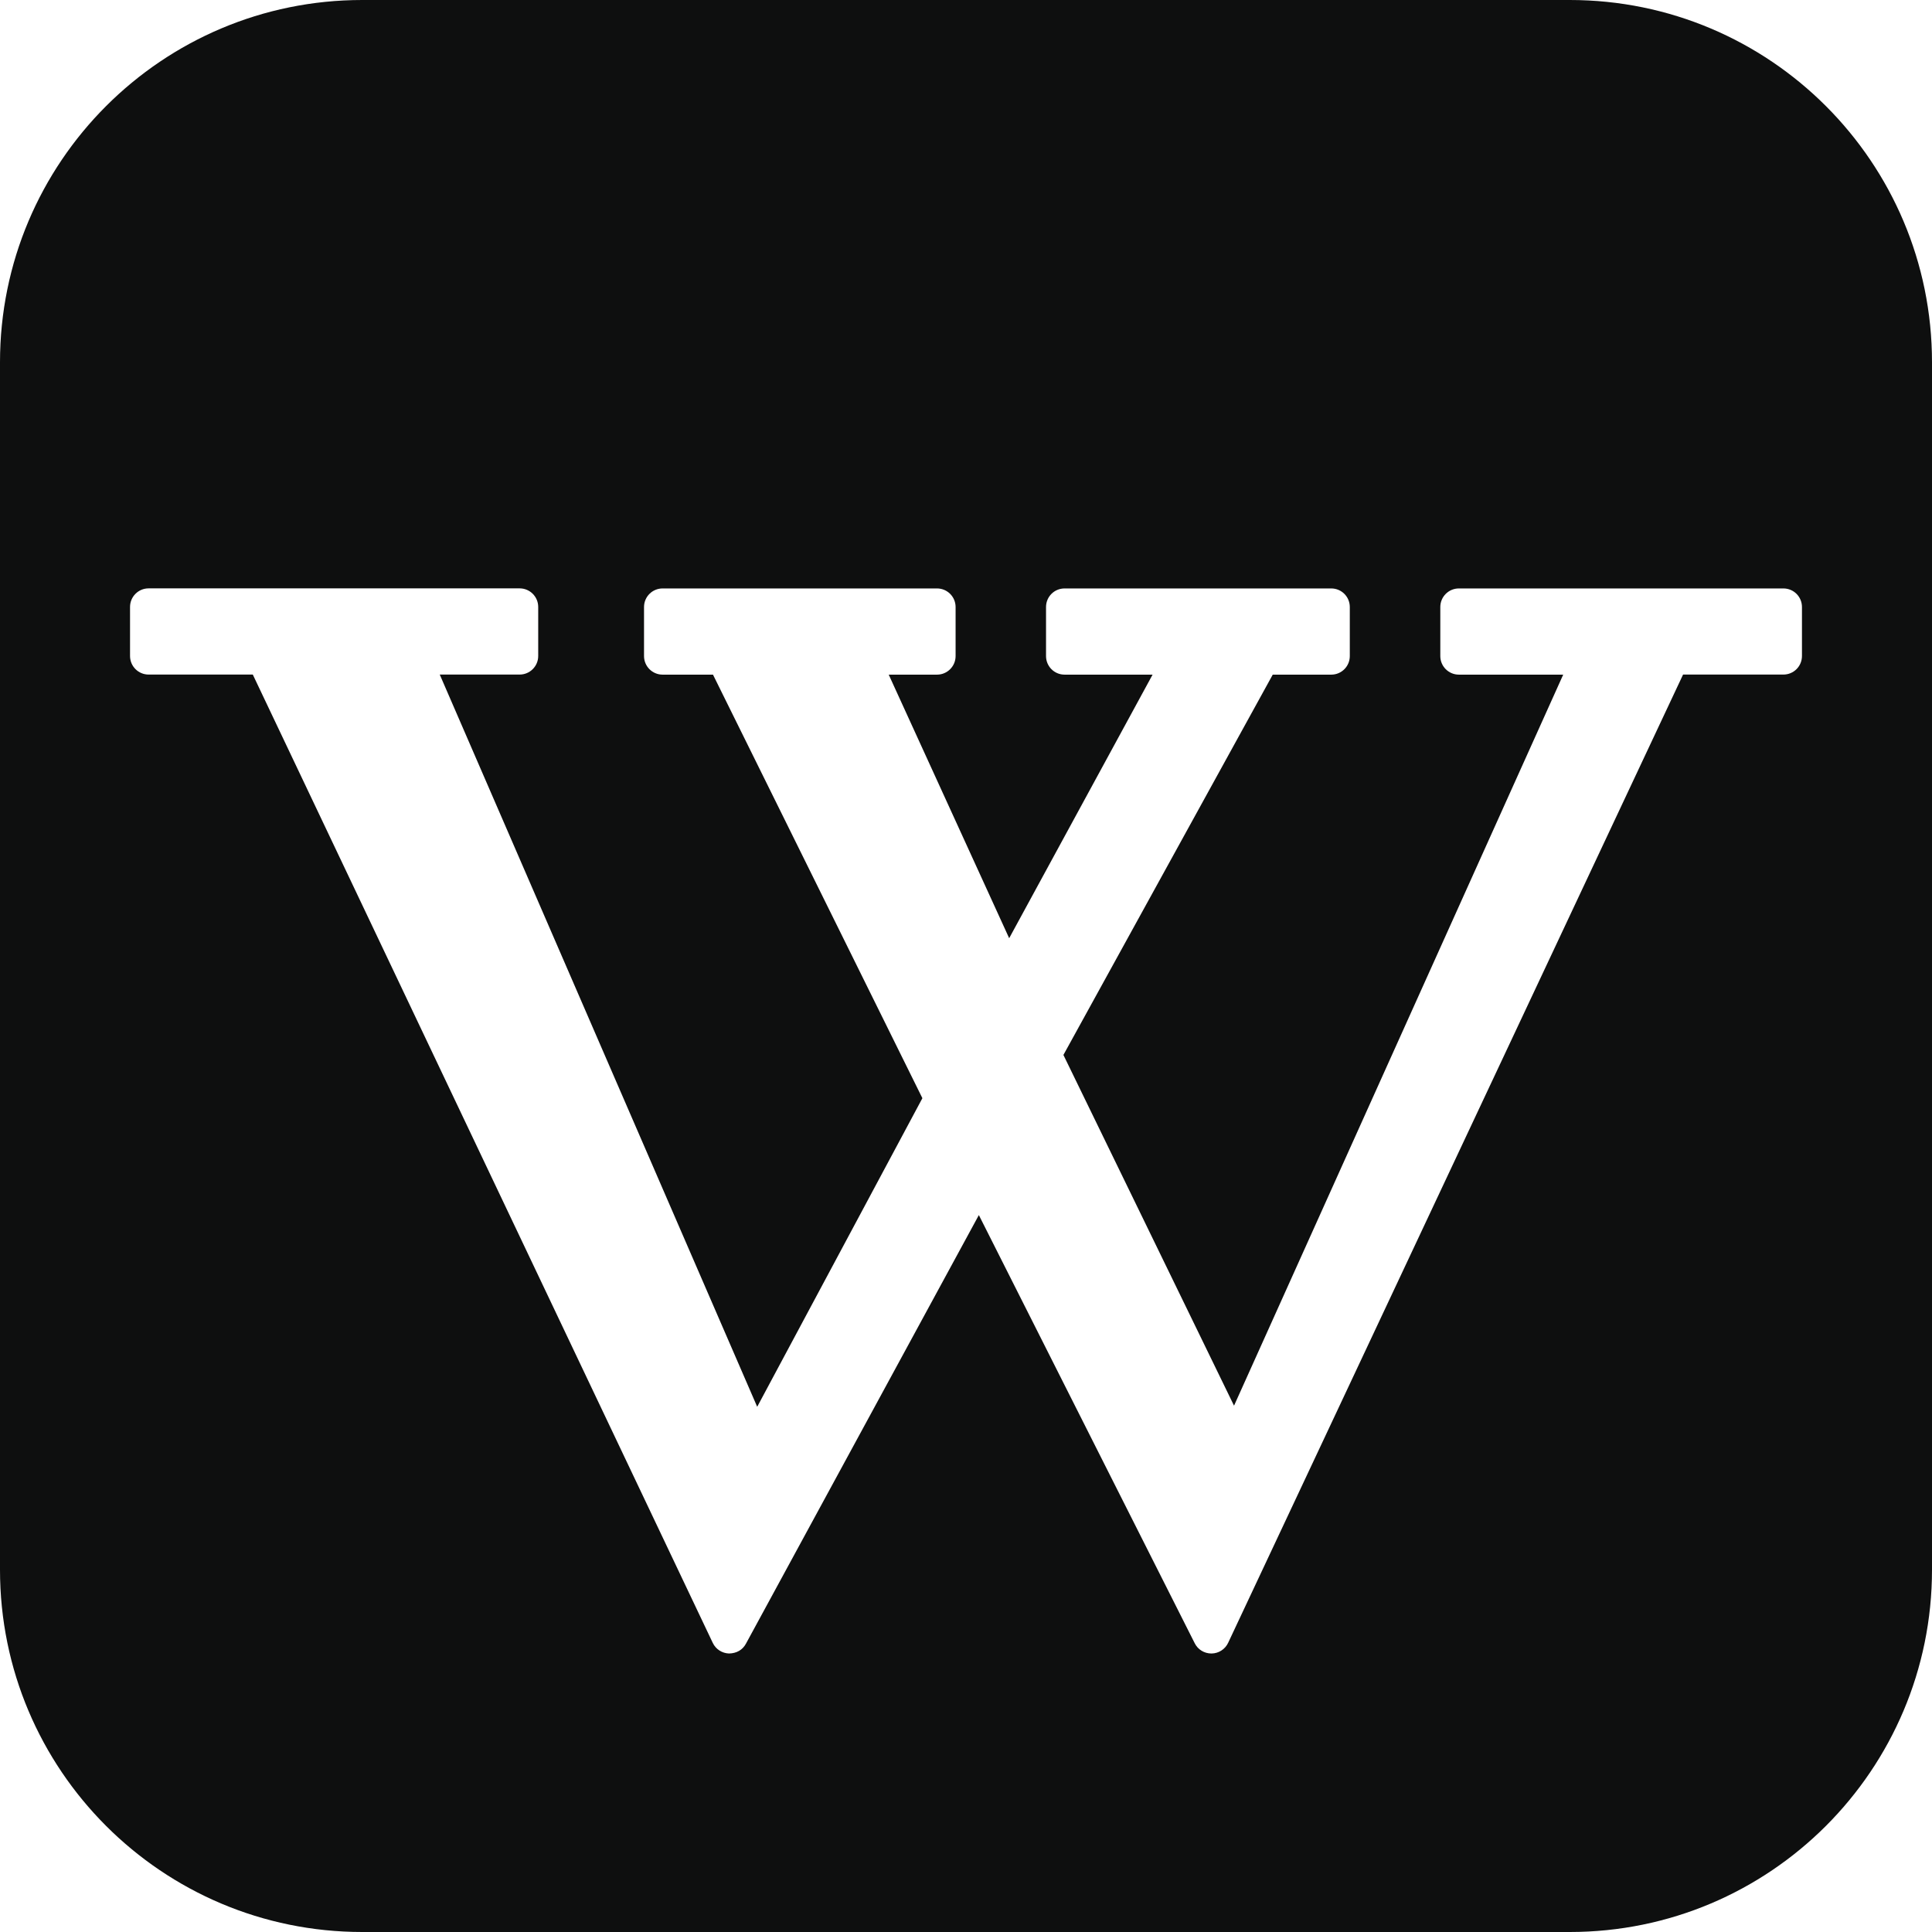
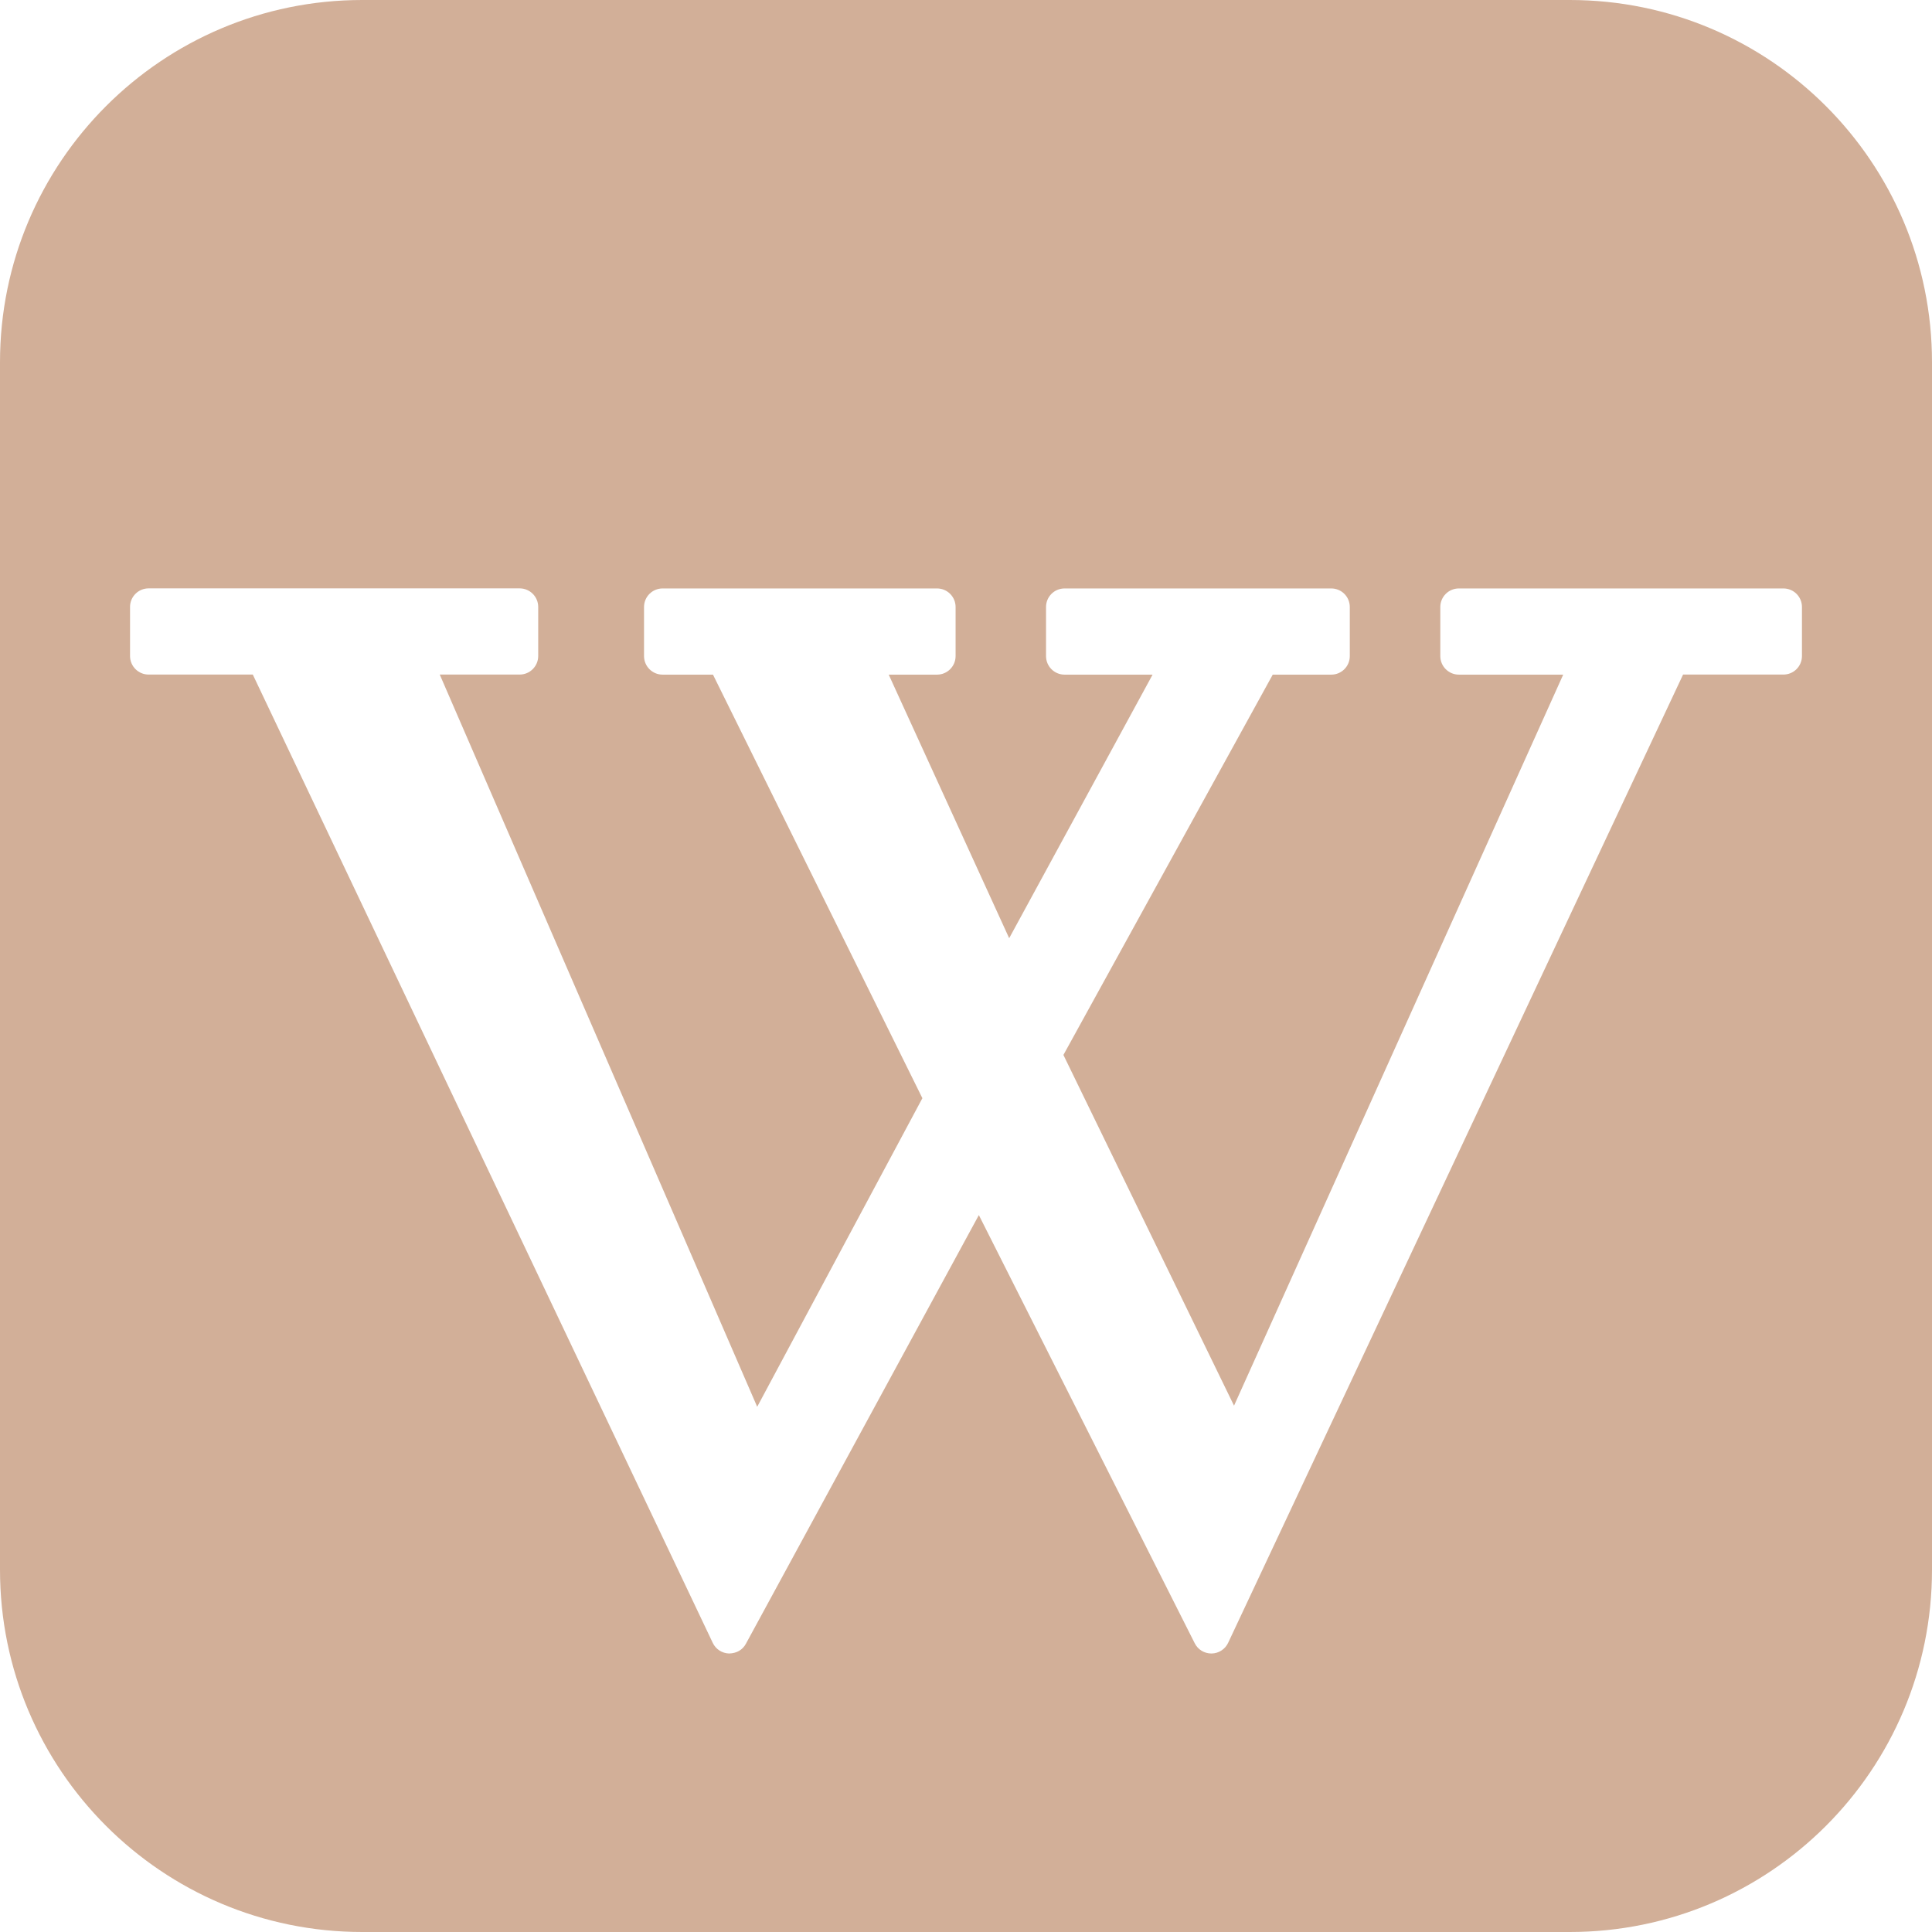
<svg xmlns="http://www.w3.org/2000/svg" version="1.1" id="Capa_1" x="0px" y="0px" viewBox="0 0 26 26" style="enable-background:new 0 0 26 26;" xml:space="preserve" width="512px" height="512px">
  <g>
-     <path d="M21.125,0H4.875C2.182,0,0,2.182,0,4.875v16.25C0,23.818,2.182,26,4.875,26h16.25   C23.818,26,26,23.818,26,21.125V4.875C26,2.182,23.818,0,21.125,0z M24.25,8.828c0,0.138-0.111,0.25-0.25,0.25h-1.35l-6.122,13.03   c-0.04,0.086-0.127,0.143-0.223,0.144c-0.001,0-0.003,0-0.003,0c-0.095,0-0.182-0.053-0.224-0.138l-2.905-5.762l-3.135,5.769   c-0.045,0.083-0.125,0.129-0.227,0.131c-0.094-0.003-0.179-0.058-0.219-0.143L3.402,9.078H2c-0.138,0-0.25-0.112-0.25-0.25v-0.66   c0-0.138,0.112-0.25,0.25-0.25h4.993c0.138,0,0.25,0.112,0.25,0.25v0.66c0,0.138-0.112,0.25-0.25,0.25H5.918l4.272,9.854   l2.223-4.153l-2.818-5.7H8.917c-0.138,0-0.25-0.112-0.25-0.25v-0.66c0-0.138,0.112-0.25,0.25-0.25h3.693   c0.138,0,0.25,0.112,0.25,0.25v0.66c0,0.138-0.112,0.25-0.25,0.25h-0.65l1.621,3.547l1.93-3.547h-1.184   c-0.139,0-0.25-0.112-0.25-0.25v-0.66c0-0.138,0.111-0.25,0.25-0.25h3.588c0.139,0,0.25,0.112,0.25,0.25v0.66   c0,0.138-0.111,0.25-0.25,0.25h-0.787l-2.817,5.118l2.296,4.72l4.43-9.838h-1.404c-0.138,0-0.25-0.112-0.25-0.25v-0.66   c0-0.138,0.112-0.25,0.25-0.25H24c0.139,0,0.25,0.112,0.25,0.25V8.828z" fill="#0e0f0f" />
+     <path d="M21.125,0H4.875C2.182,0,0,2.182,0,4.875v16.25C0,23.818,2.182,26,4.875,26h16.25   C23.818,26,26,23.818,26,21.125V4.875C26,2.182,23.818,0,21.125,0z M24.25,8.828c0,0.138-0.111,0.25-0.25,0.25h-1.35l-6.122,13.03   c-0.04,0.086-0.127,0.143-0.223,0.144c-0.001,0-0.003,0-0.003,0c-0.095,0-0.182-0.053-0.224-0.138l-2.905-5.762l-3.135,5.769   c-0.045,0.083-0.125,0.129-0.227,0.131c-0.094-0.003-0.179-0.058-0.219-0.143L3.402,9.078H2c-0.138,0-0.25-0.112-0.25-0.25v-0.66   c0-0.138,0.112-0.25,0.25-0.25h4.993c0.138,0,0.25,0.112,0.25,0.25v0.66c0,0.138-0.112,0.25-0.25,0.25H5.918l4.272,9.854   l2.223-4.153l-2.818-5.7H8.917c-0.138,0-0.25-0.112-0.25-0.25v-0.66c0-0.138,0.112-0.25,0.25-0.25h3.693   c0.138,0,0.25,0.112,0.25,0.25v0.66c0,0.138-0.112,0.25-0.25,0.25h-0.65l1.621,3.547l1.93-3.547h-1.184   c-0.139,0-0.25-0.112-0.25-0.25v-0.66c0-0.138,0.111-0.25,0.25-0.25h3.588c0.139,0,0.25,0.112,0.25,0.25v0.66   c0,0.138-0.111,0.25-0.25,0.25h-0.787l-2.817,5.118l2.296,4.72l4.43-9.838h-1.404c-0.138,0-0.25-0.112-0.25-0.25v-0.66   c0-0.138,0.112-0.25,0.25-0.25H24c0.139,0,0.25,0.112,0.25,0.25V8.828z" fill="#D2AF98" />
  </g>
  <g>
</g>
  <g>
</g>
  <g>
</g>
  <g>
</g>
  <g>
</g>
  <g>
</g>
  <g>
</g>
  <g>
</g>
  <g>
</g>
  <g>
</g>
  <g>
</g>
  <g>
</g>
  <g>
</g>
  <g>
</g>
  <g>
</g>
</svg>
